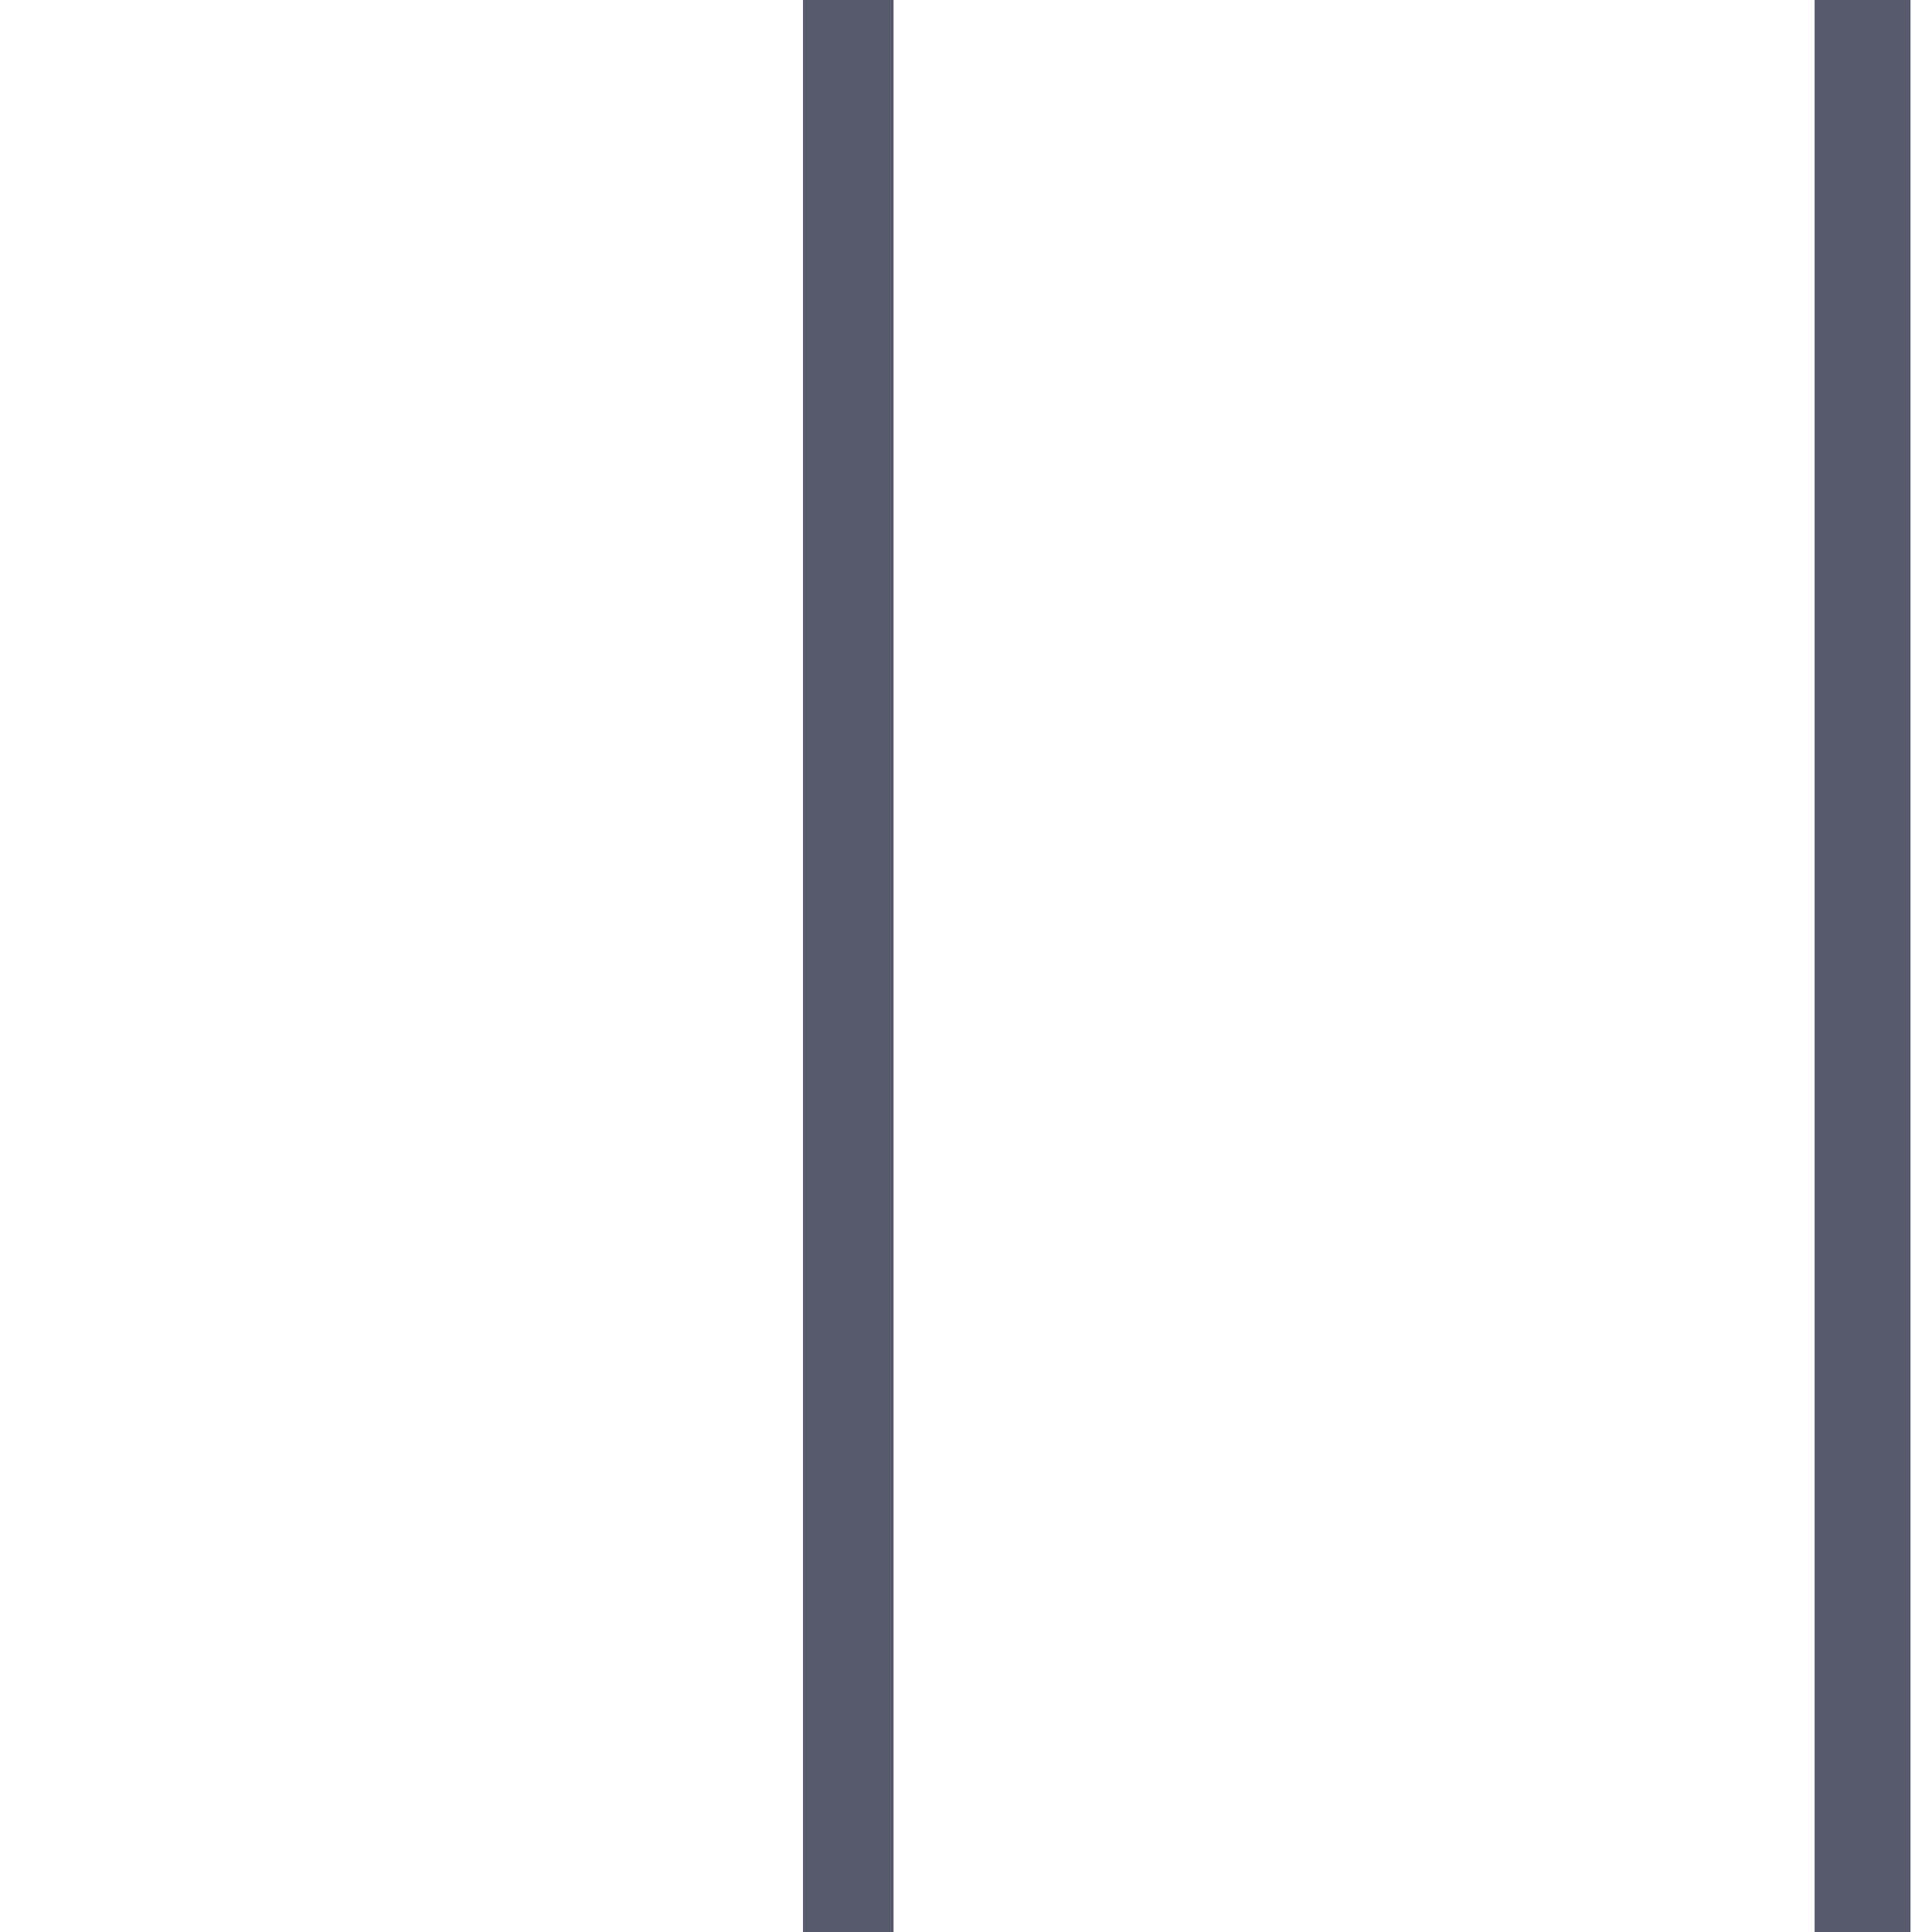
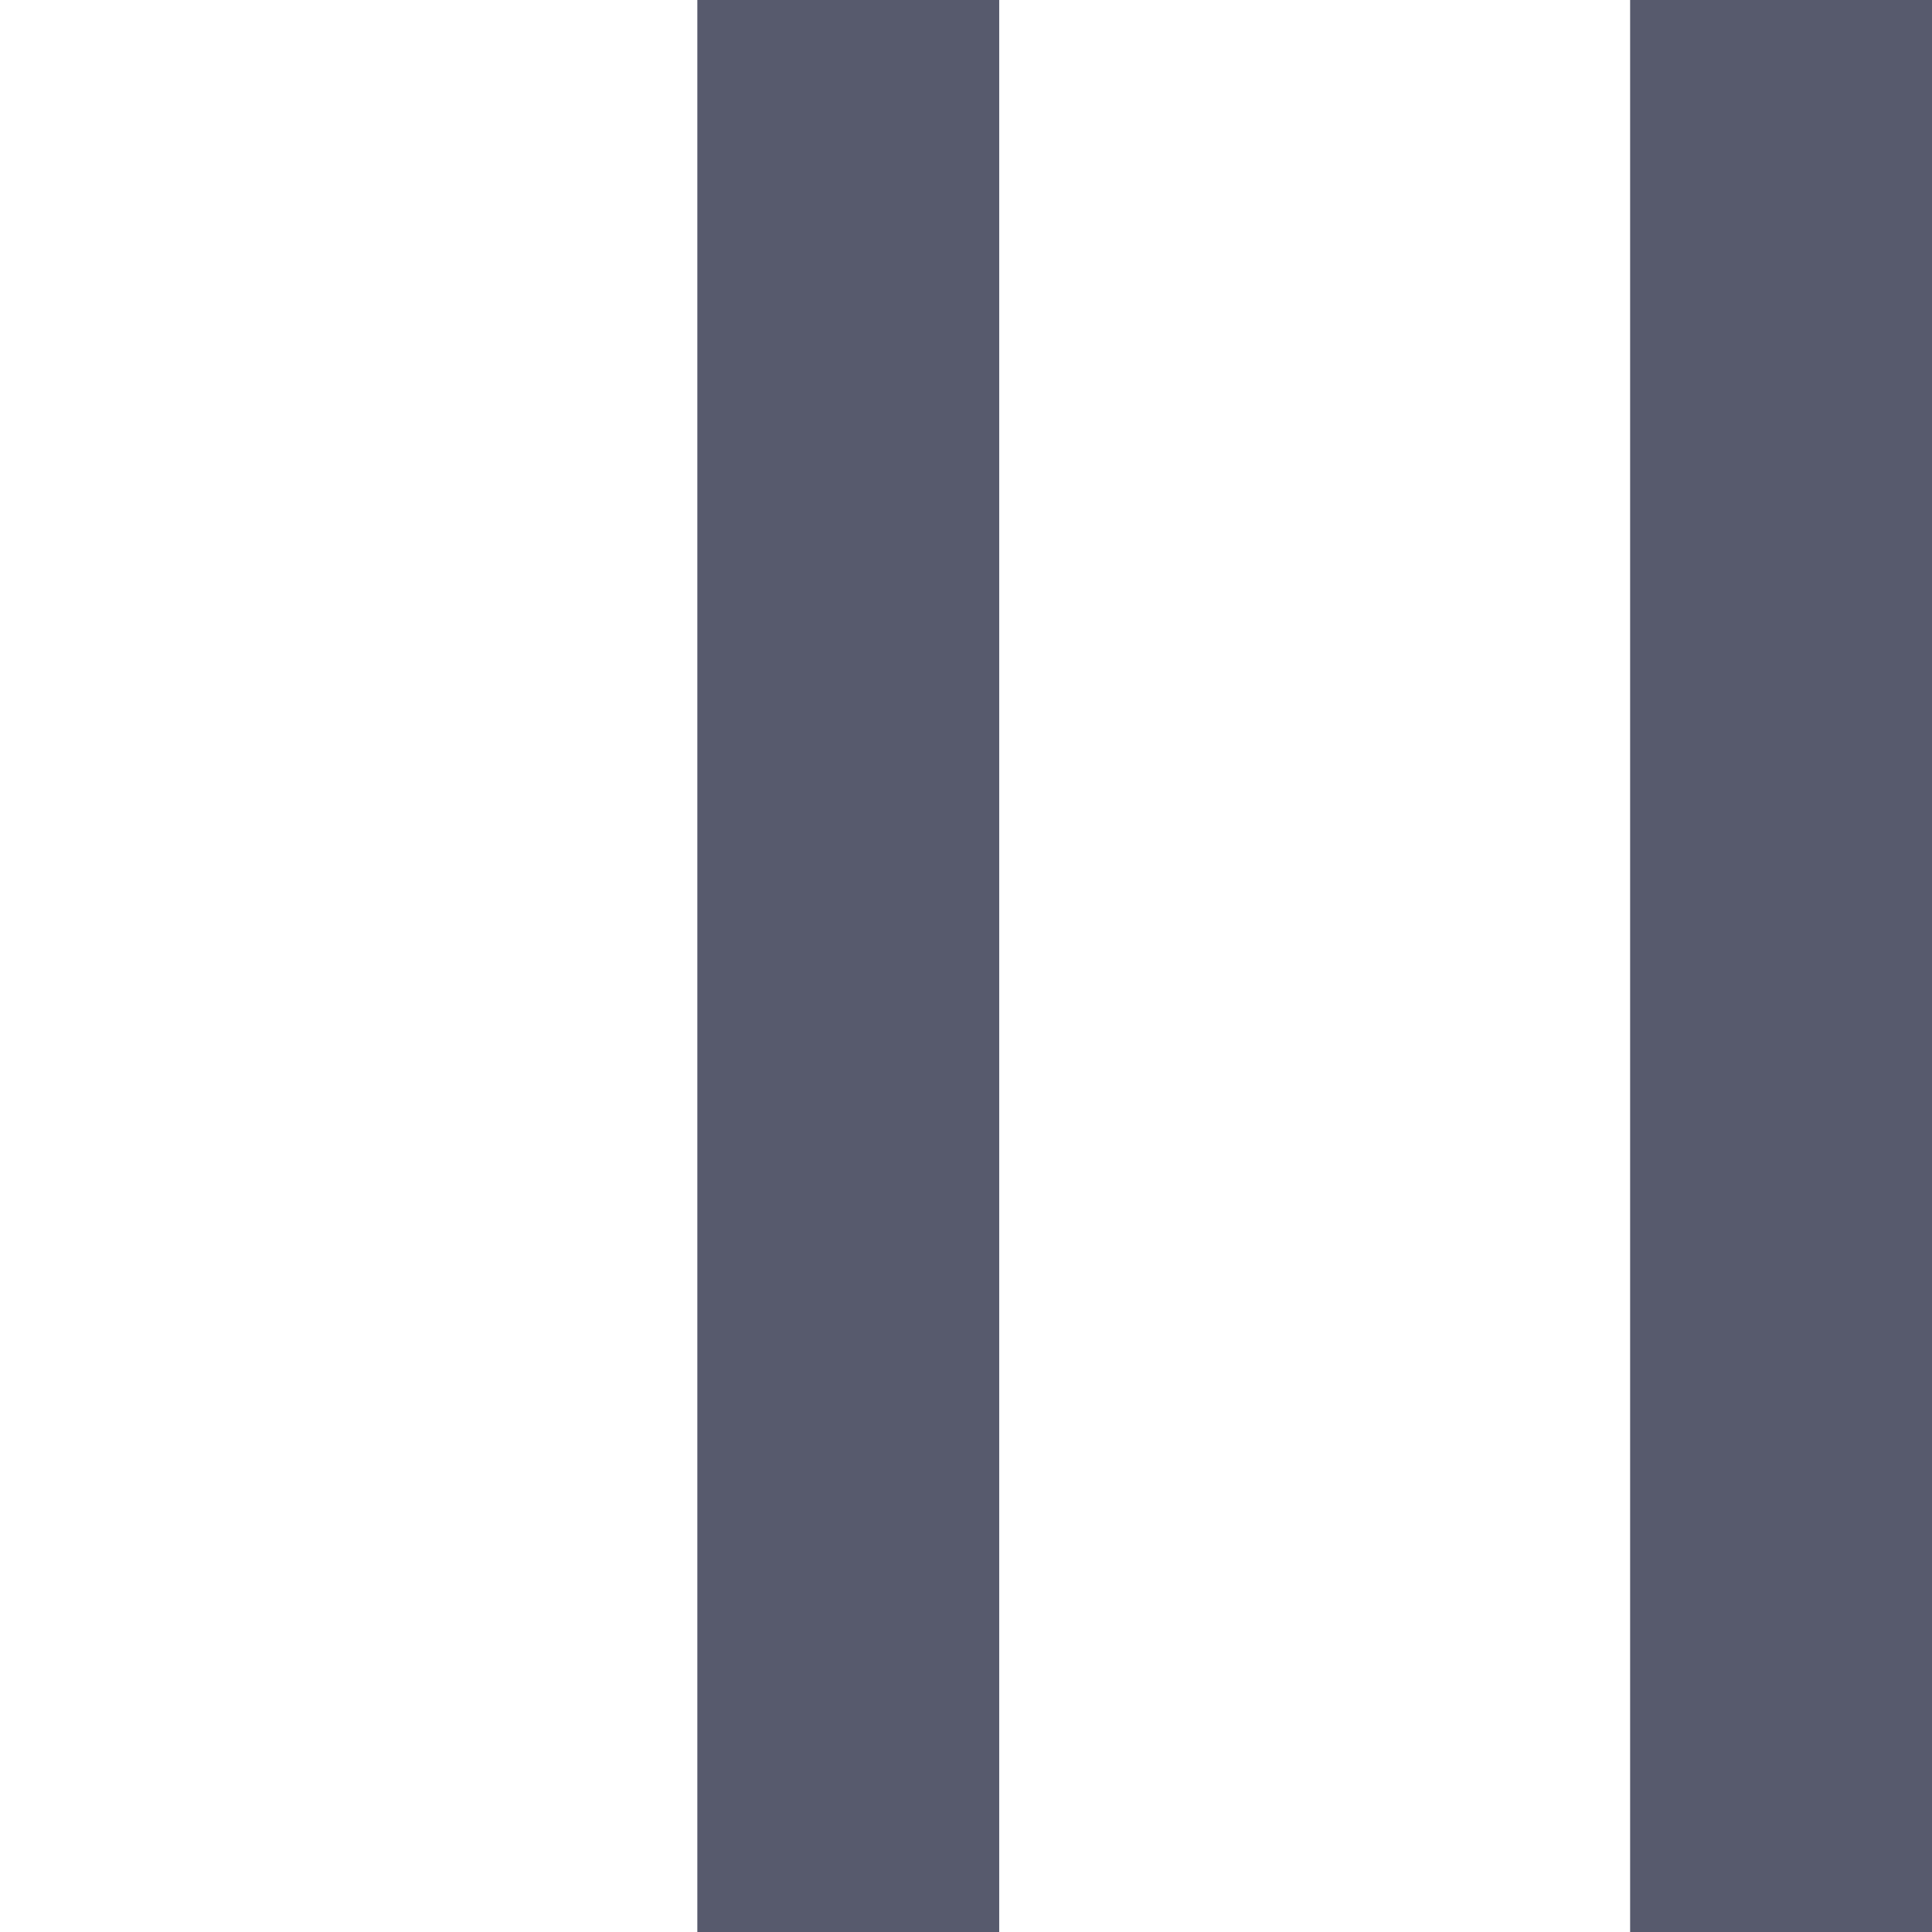
<svg xmlns="http://www.w3.org/2000/svg" version="1.1" id="圖層_1" x="0px" y="0px" viewBox="0 0 64 64" style="enable-background:new 0 0 64 64;" xml:space="preserve">
  <style type="text/css">
- 	.st0{fill:none;stroke:#575A6D;stroke-width:3;stroke-miterlimit:10;}
- 	.st1{fill:none;stroke:#575A6D;stroke-width:3.176;stroke-miterlimit:10;}
+ 	.st0{fill:#575A6D;}
</style>
-   <polyline class="st0" points="-116.8,-41.1 28.1,-41.1 28.1,95.1 " />
-   <polyline class="st1" points="-89.8,-75 61.7,-75 61.7,68.1 " />
+   <g>
+     <polygon class="st0" points="33.1,95.1 23.1,95.1 23.1,-36.1 -116.8,-36.1 -116.8,-46.1 33.1,-46.1  " />
+   </g>
+   <g>
+     <polygon class="st0" points="64,70.6 54,70.6 54,-67.6 -92.5,-67.6 -92.5,-77.6 64,-77.6  " />
+   </g>
</svg>
